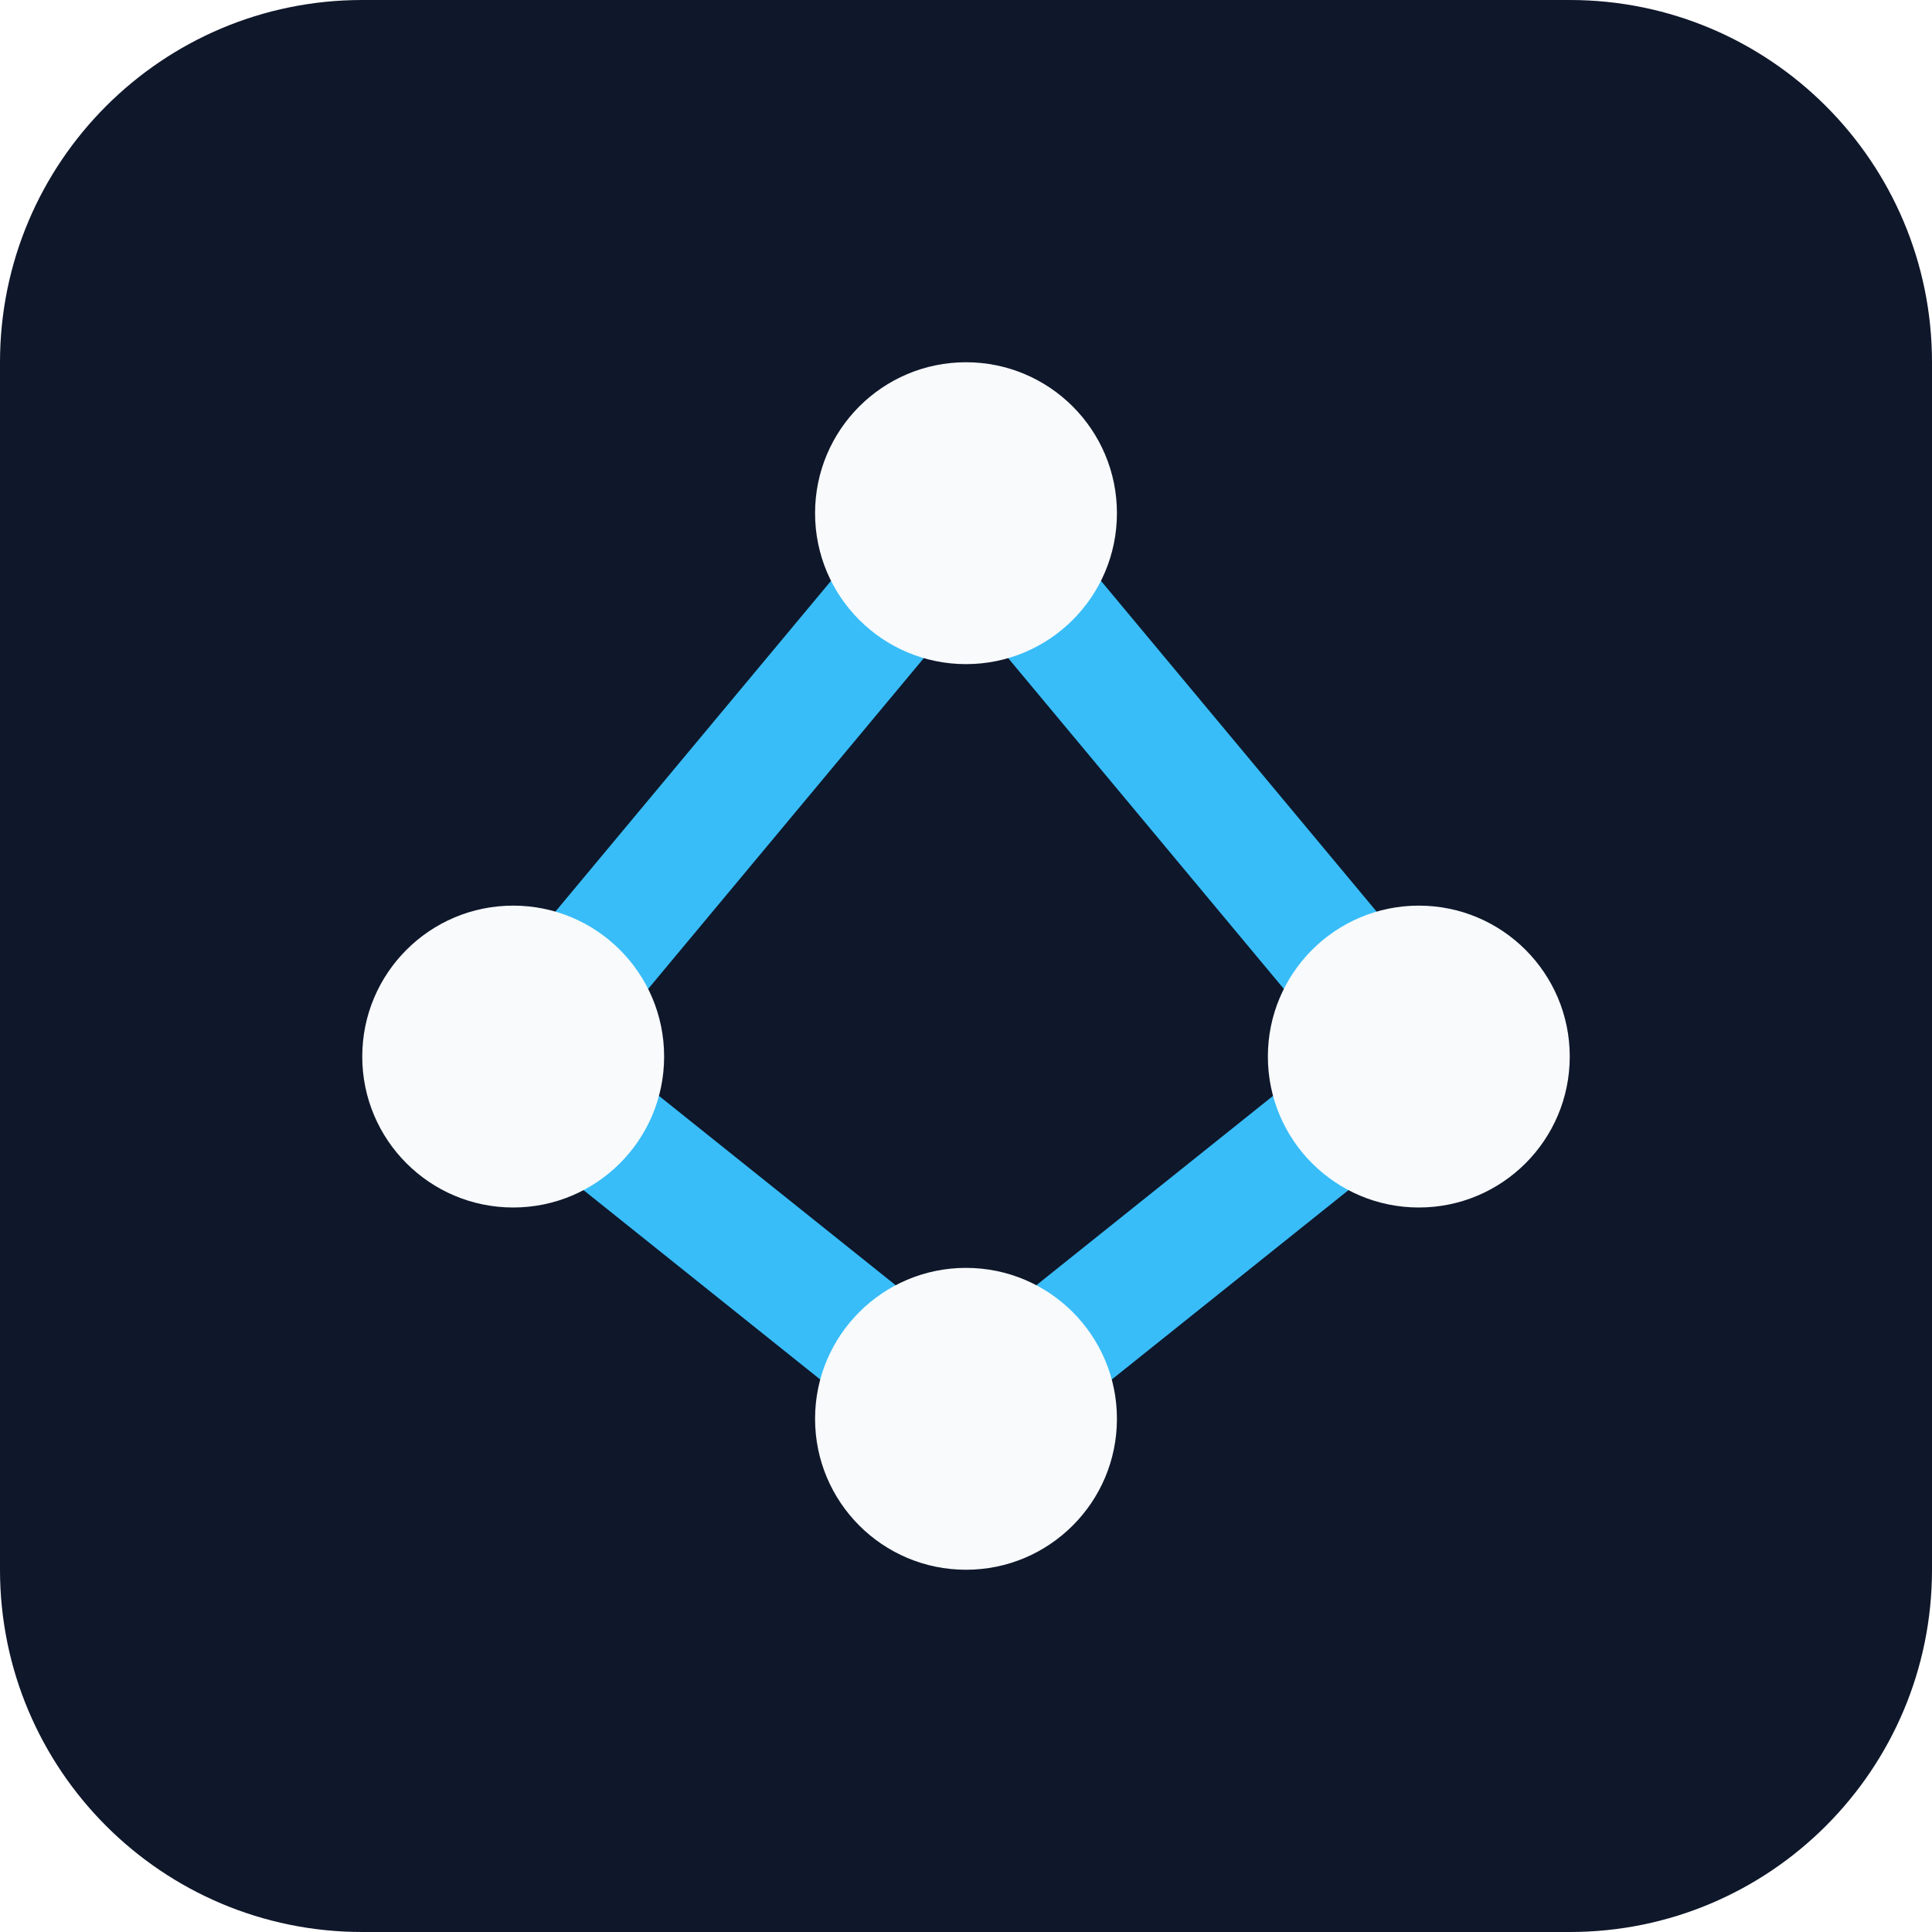
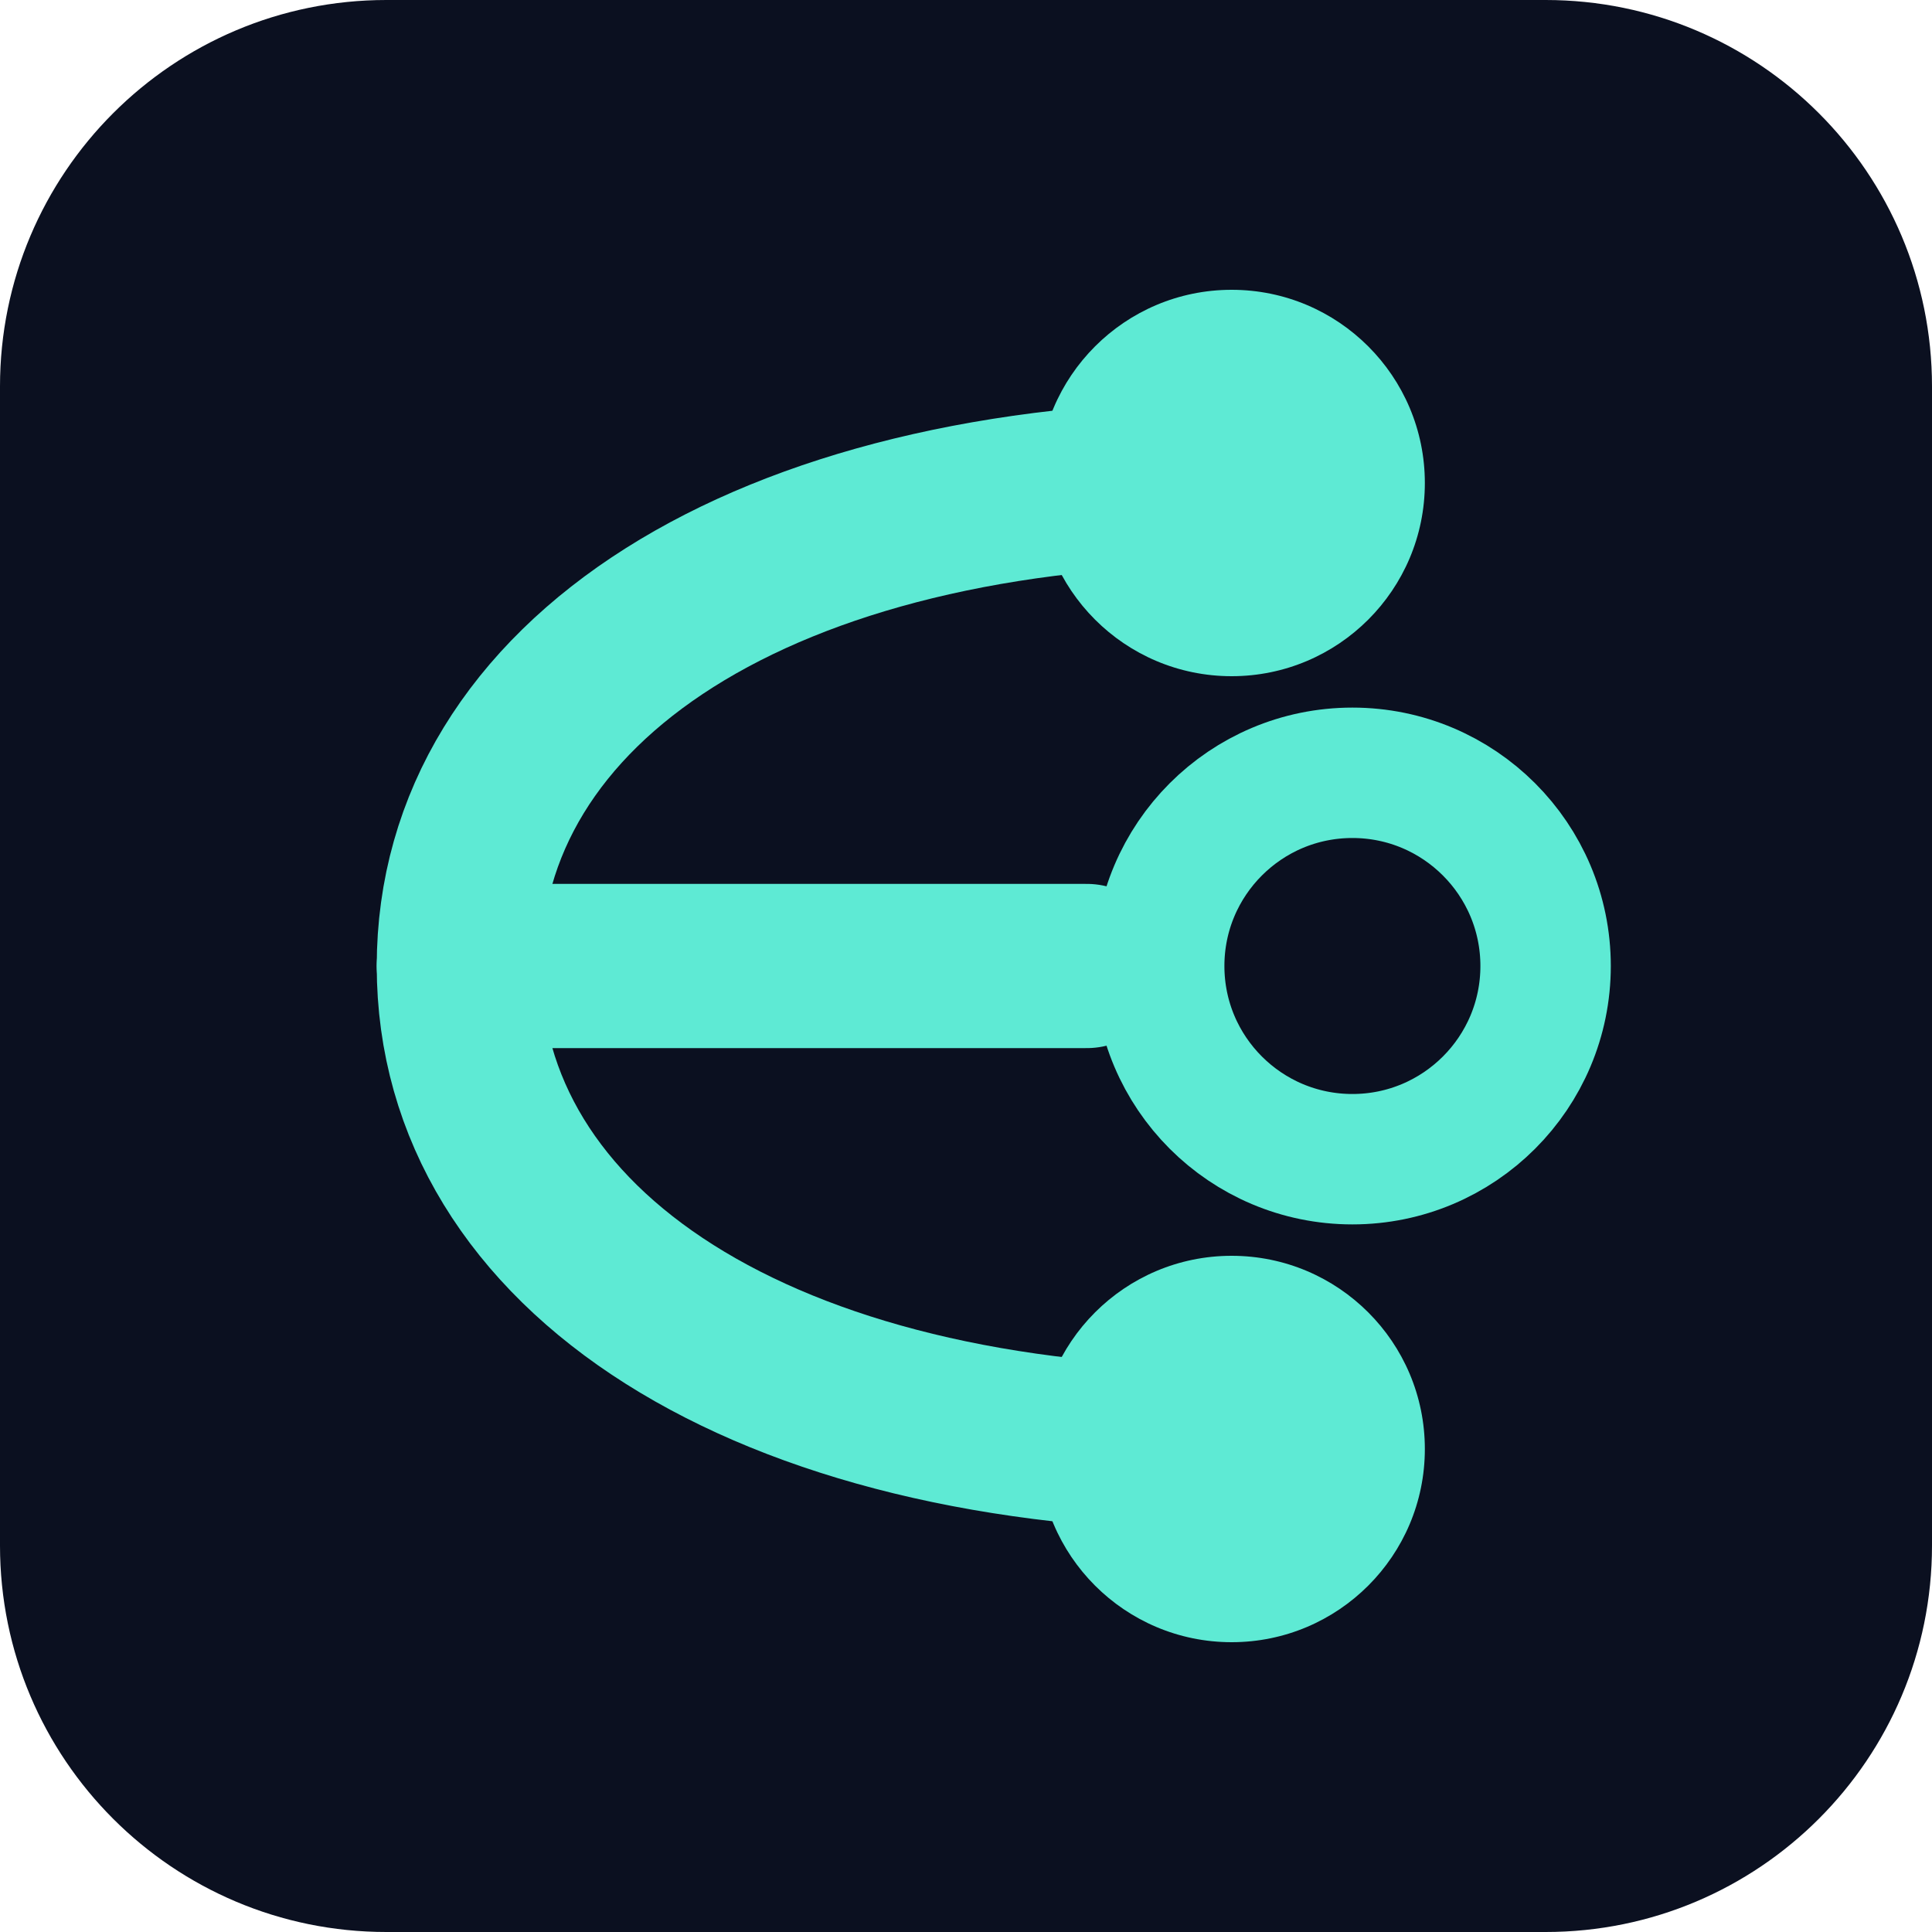
- <svg xmlns="http://www.w3.org/2000/svg" viewBox="0 0 128 128">
-   <rect width="128" height="128" rx="24" fill="#0f172a" />
-   <path d="M34 70 64 34l30 36-30 24-30-24Z" fill="none" stroke="#38bdf8" stroke-width="8" stroke-linejoin="round" />
-   <circle cx="64" cy="34" r="10" fill="#f8fafc" />
-   <circle cx="34" cy="70" r="10" fill="#f8fafc" />
-   <circle cx="94" cy="70" r="10" fill="#f8fafc" />
-   <circle cx="64" cy="94" r="10" fill="#f8fafc" />
+ <svg xmlns="http://www.w3.org/2000/svg" viewBox="0 0 40 40" role="img" aria-labelledby="title">
+   <rect width="40" height="40" rx="8" fill="#0b1020" />
+   <g fill="none" stroke="#5eead4" stroke-width="3.4" stroke-linecap="round" stroke-linejoin="round">
+     <path d="M25.5 10C15.8 10 9.5 14.1 9.5 20S15.8 30 25.5 30" />
+     <path d="M9.5 20H22.5" />
+   </g>
+   <circle cx="25.5" cy="10" r="4" fill="#5eead4" />
+   <circle cx="28" cy="20" r="4" fill="none" stroke="#5eead4" stroke-width="2.7" />
+   <circle cx="25.5" cy="30" r="4" fill="#5eead4" />
</svg>
